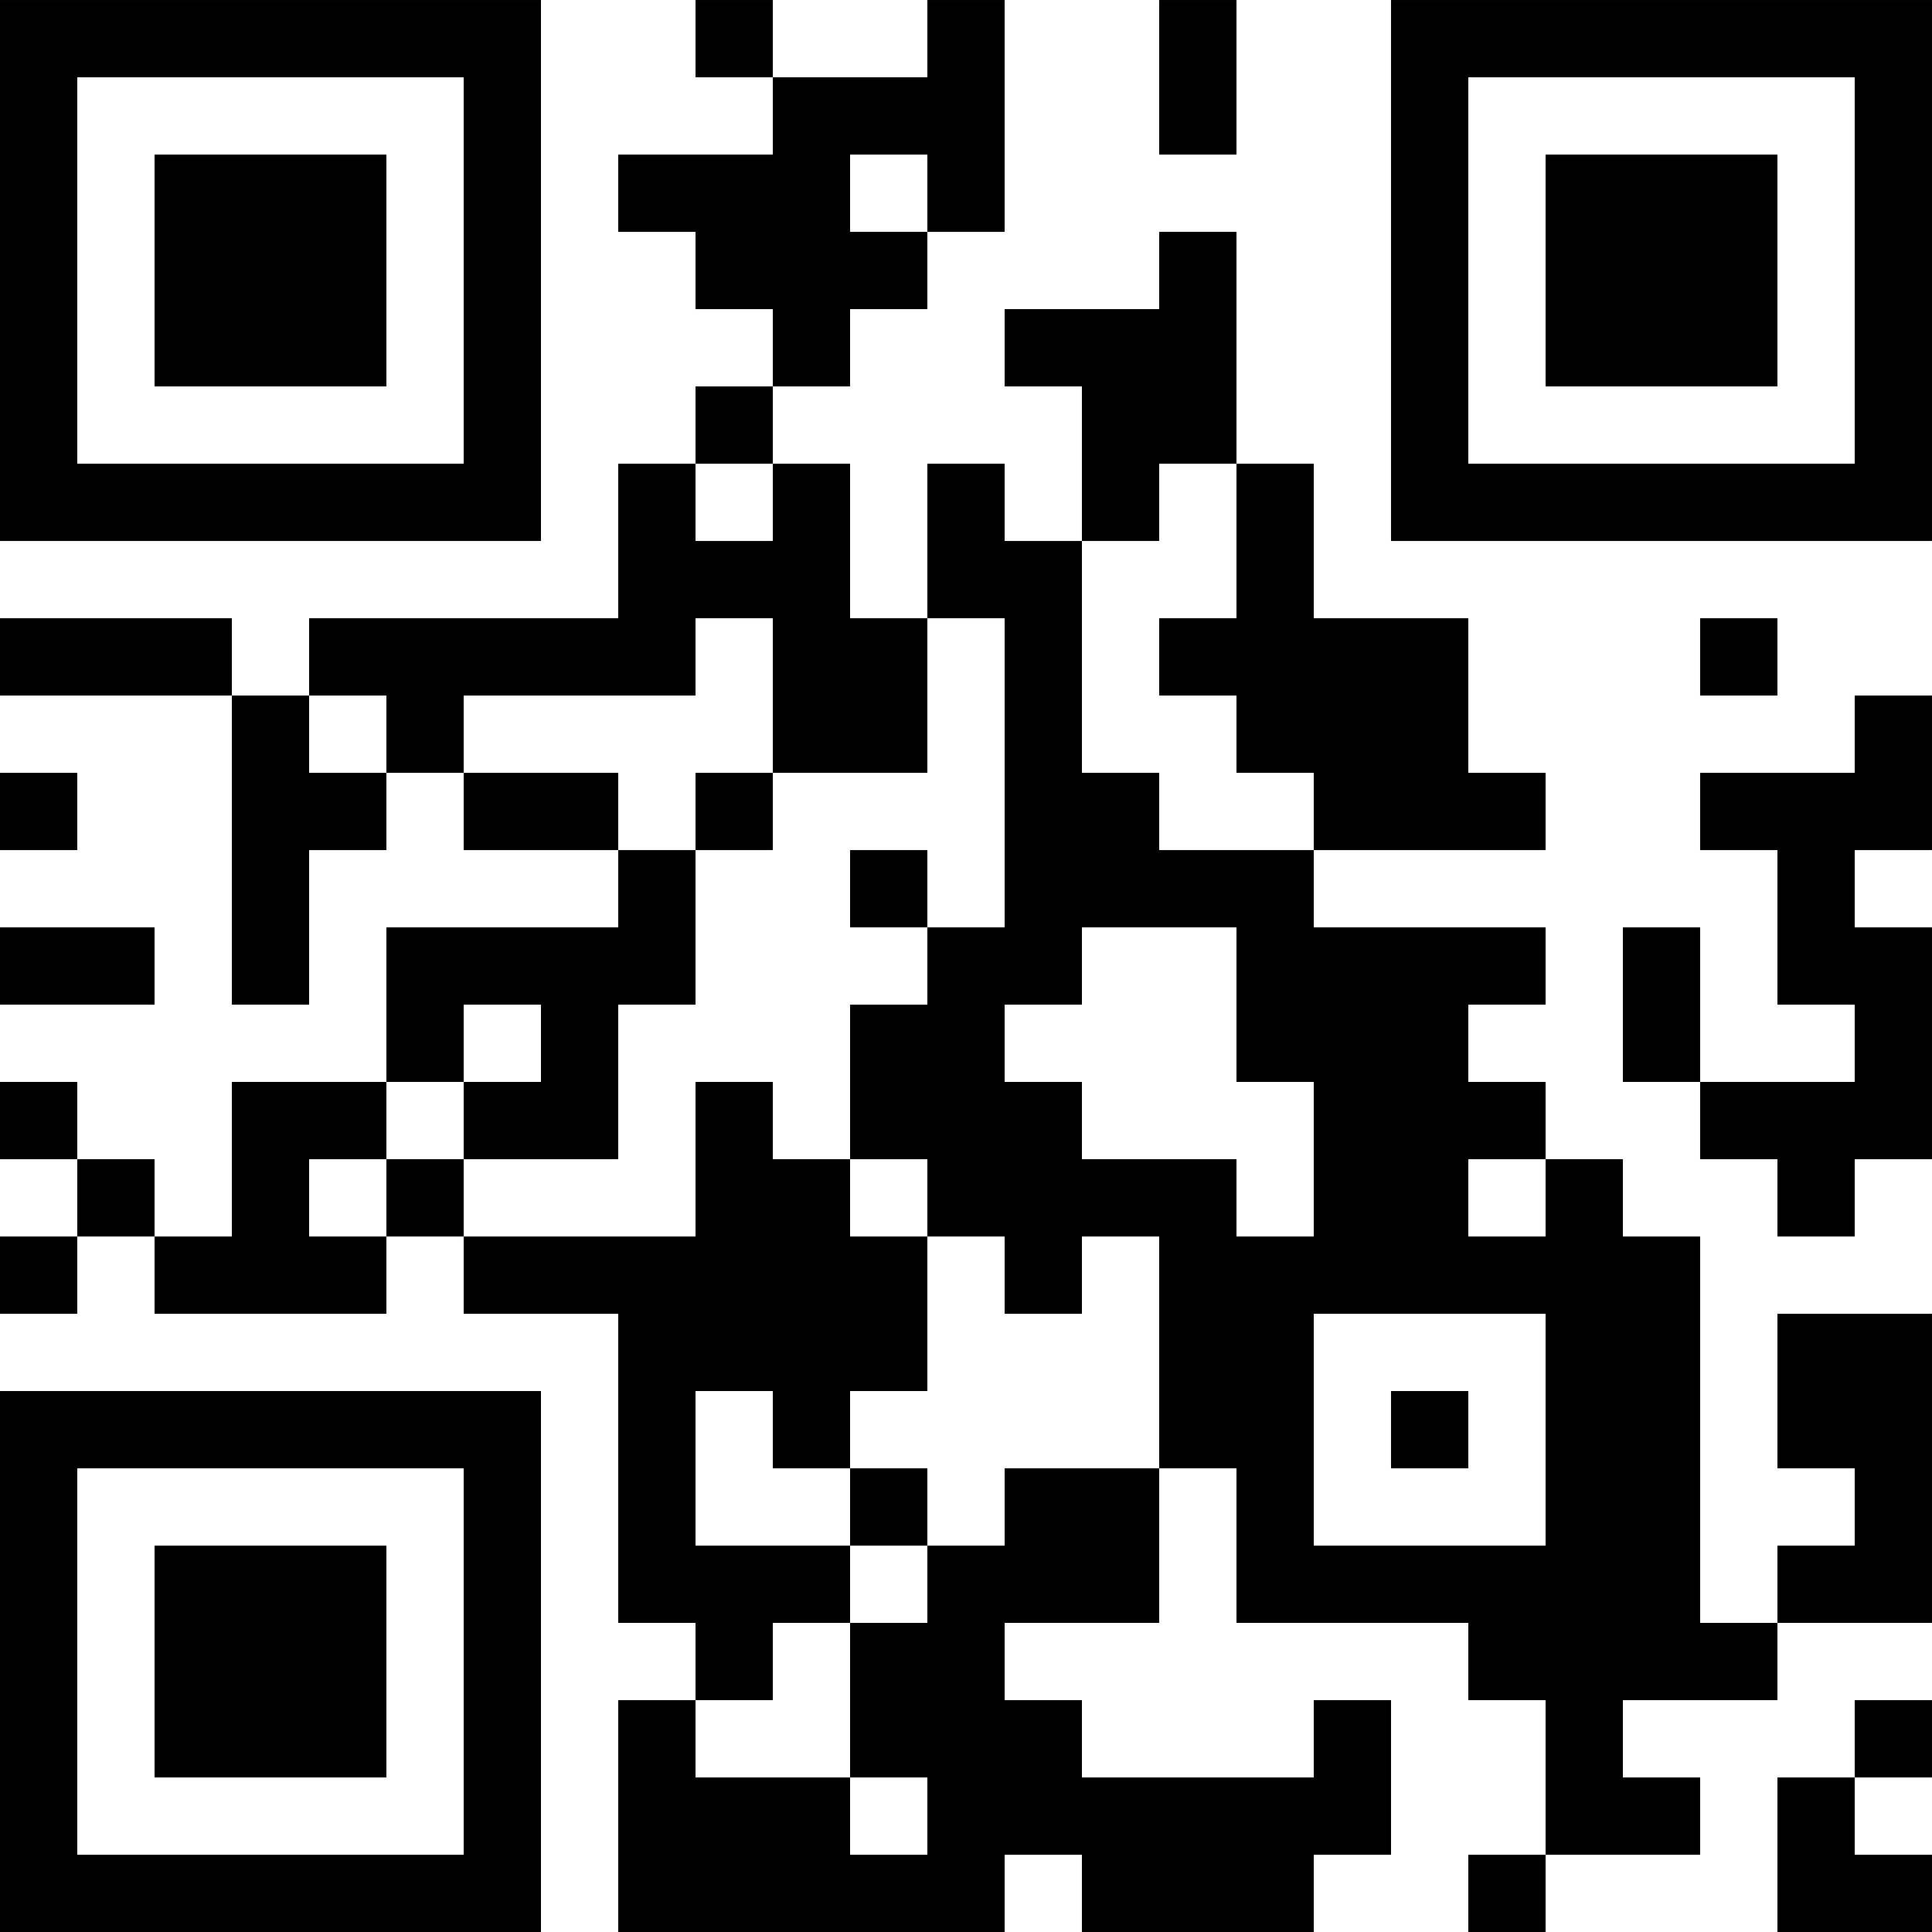
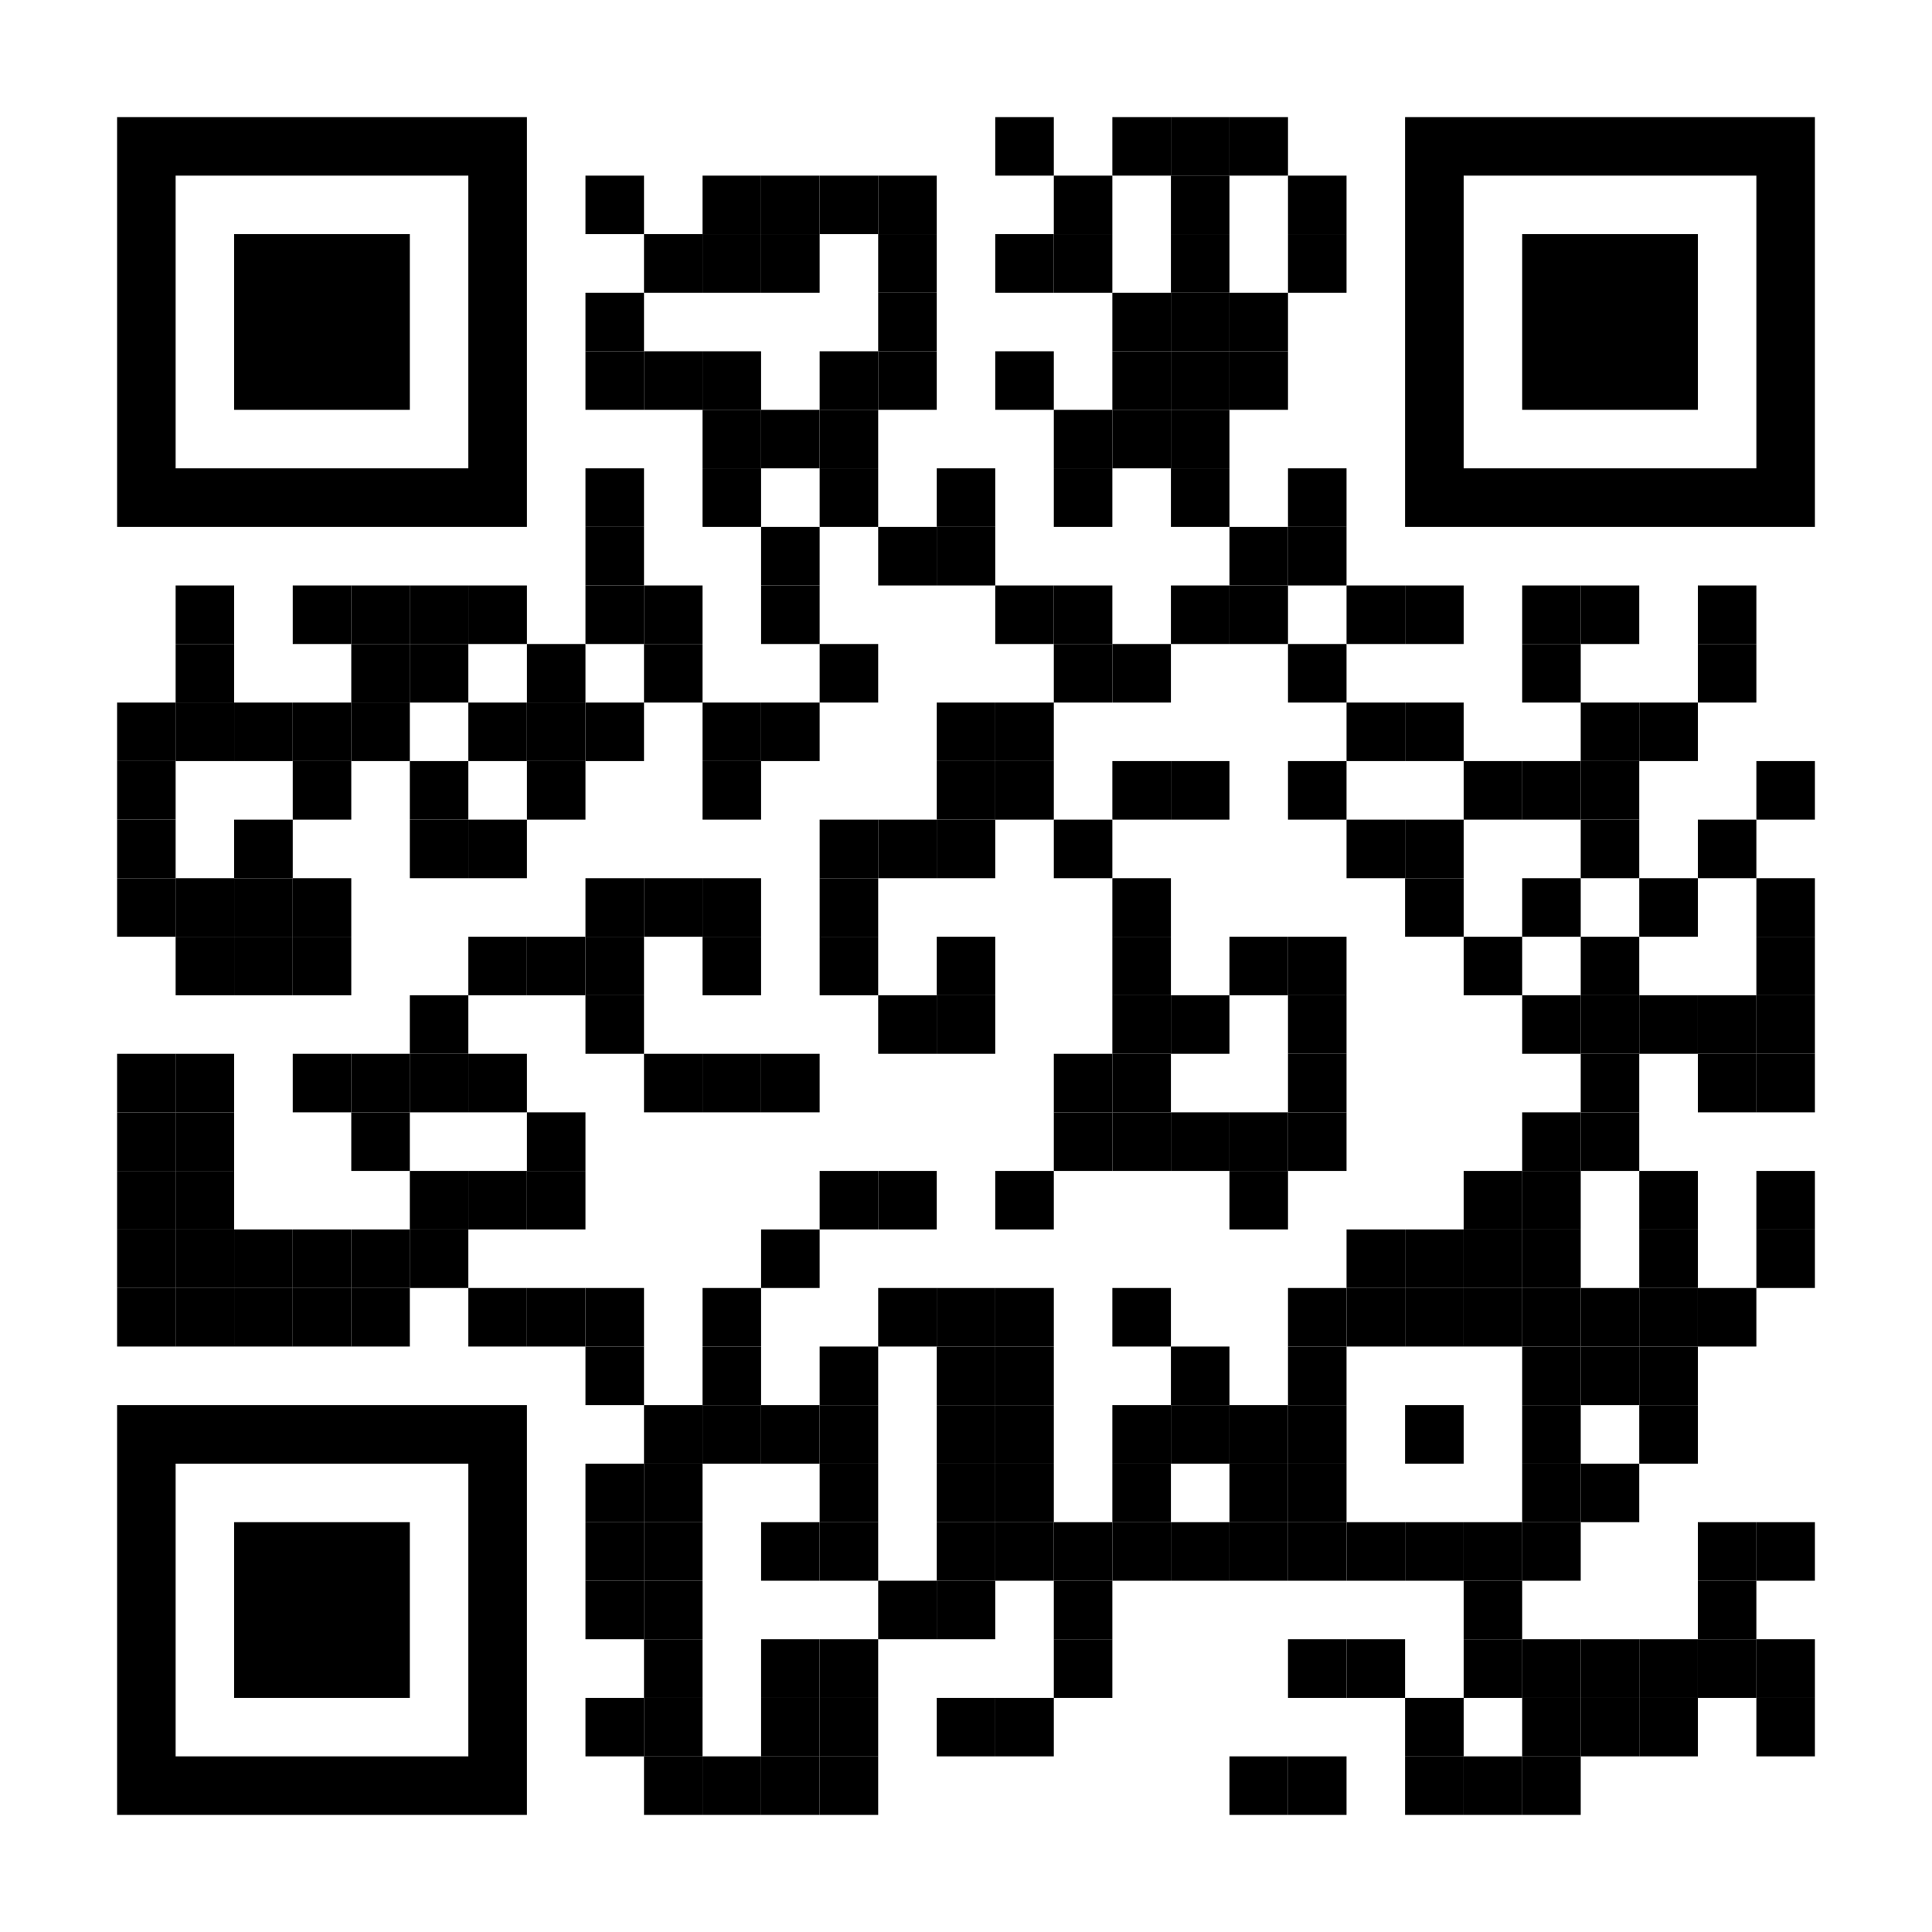
- <svg xmlns="http://www.w3.org/2000/svg" version="1.0" viewBox="0 0 200 200" preserveAspectRatio="xMidYMid meet">
-   <g>
-     <rect x="0" y="0" width="200" height="200" fill="#ffffff" />
-     <g transform="translate(0,200) scale(0.033333,-0.033333)" fill="#000000" stroke="none">
-       <path d="M0 5160 l0 -840 840 0 840 0 0 840 0 840 -840 0 -840 0 0 -840z m1440 0 l0 -600 -600 0 -600 0 0 600 0 600 600 0 600 0 0 -600z" />
-       <path d="M480 5160 l0 -360 360 0 360 0 0 360 0 360 -360 0 -360 0 0 -360z" />
-       <path d="M2160 5880 l0 -120 120 0 120 0 0 -120 0 -120 -240 0 -240 0 0 -120 0 -120 120 0 120 0 0 -120 0 -120 120 0 120 0 0 -120 0 -120 -120 0 -120 0 0 -120 0 -120 -120 0 -120 0 0 -240 0 -240 -480 0 -480 0 0 -120 0 -120 -120 0 -120 0 0 120 0 120 -360 0 -360 0 0 -120 0 -120 360 0 360 0 0 -480 0 -480 120 0 120 0 0 240 0 240 120 0 120 0 0 120 0 120 120 0 120 0 0 -120 0 -120 240 0 240 0 0 -120 0 -120 -360 0 -360 0 0 -240 0 -240 -240 0 -240 0 0 -240 0 -240 -120 0 -120 0 0 120 0 120 -120 0 -120 0 0 120 0 120 -120 0 -120 0 0 -120 0 -120 120 0 120 0 0 -120 0 -120 -120 0 -120 0 0 -120 0 -120 120 0 120 0 0 120 0 120 120 0 120 0 0 -120 0 -120 360 0 360 0 0 120 0 120 120 0 120 0 0 -120 0 -120 240 0 240 0 0 -480 0 -480 120 0 120 0 0 -120 0 -120 -120 0 -120 0 0 -360 0 -360 600 0 600 0 0 120 0 120 120 0 120 0 0 -120 0 -120 360 0 360 0 0 120 0 120 120 0 120 0 0 240 0 240 -120 0 -120 0 0 -120 0 -120 -360 0 -360 0 0 120 0 120 -120 0 -120 0 0 120 0 120 240 0 240 0 0 240 0 240 120 0 120 0 0 -240 0 -240 360 0 360 0 0 -120 0 -120 120 0 120 0 0 -240 0 -240 -120 0 -120 0 0 -120 0 -120 120 0 120 0 0 120 0 120 240 0 240 0 0 120 0 120 -120 0 -120 0 0 120 0 120 240 0 240 0 0 120 0 120 240 0 240 0 0 480 0 480 -240 0 -240 0 0 -240 0 -240 120 0 120 0 0 -120 0 -120 -120 0 -120 0 0 -120 0 -120 -120 0 -120 0 0 600 0 600 -120 0 -120 0 0 120 0 120 -120 0 -120 0 0 120 0 120 -120 0 -120 0 0 120 0 120 120 0 120 0 0 120 0 120 -360 0 -360 0 0 120 0 120 360 0 360 0 0 120 0 120 -120 0 -120 0 0 240 0 240 -240 0 -240 0 0 240 0 240 -120 0 -120 0 0 360 0 360 -120 0 -120 0 0 -120 0 -120 -240 0 -240 0 0 -120 0 -120 120 0 120 0 0 -240 0 -240 -120 0 -120 0 0 120 0 120 -120 0 -120 0 0 -240 0 -240 -120 0 -120 0 0 240 0 240 -120 0 -120 0 0 120 0 120 120 0 120 0 0 120 0 120 120 0 120 0 0 120 0 120 120 0 120 0 0 360 0 360 -120 0 -120 0 0 -120 0 -120 -240 0 -240 0 0 120 0 120 -120 0 -120 0 0 -120z m720 -480 l0 -120 -120 0 -120 0 0 120 0 120 120 0 120 0 0 -120z m-480 -960 l0 -120 -120 0 -120 0 0 120 0 120 120 0 120 0 0 -120z m1440 -120 l0 -240 -120 0 -120 0 0 -120 0 -120 120 0 120 0 0 -120 0 -120 120 0 120 0 0 -120 0 -120 -240 0 -240 0 0 120 0 120 -120 0 -120 0 0 360 0 360 120 0 120 0 0 120 0 120 120 0 120 0 0 -240z m-1440 -480 l0 -240 240 0 240 0 0 240 0 240 120 0 120 0 0 -480 0 -480 -120 0 -120 0 0 -120 0 -120 -120 0 -120 0 0 -240 0 -240 120 0 120 0 0 -120 0 -120 120 0 120 0 0 -120 0 -120 120 0 120 0 0 120 0 120 120 0 120 0 0 -360 0 -360 -240 0 -240 0 0 -120 0 -120 -120 0 -120 0 0 -120 0 -120 -120 0 -120 0 0 -240 0 -240 120 0 120 0 0 -120 0 -120 -120 0 -120 0 0 120 0 120 -240 0 -240 0 0 120 0 120 120 0 120 0 0 120 0 120 120 0 120 0 0 120 0 120 -240 0 -240 0 0 240 0 240 120 0 120 0 0 -120 0 -120 120 0 120 0 0 120 0 120 120 0 120 0 0 240 0 240 -120 0 -120 0 0 120 0 120 -120 0 -120 0 0 120 0 120 -120 0 -120 0 0 -240 0 -240 -360 0 -360 0 0 120 0 120 -120 0 -120 0 0 -120 0 -120 -120 0 -120 0 0 120 0 120 120 0 120 0 0 120 0 120 120 0 120 0 0 120 0 120 120 0 120 0 0 -120 0 -120 -120 0 -120 0 0 -120 0 -120 240 0 240 0 0 240 0 240 120 0 120 0 0 240 0 240 -120 0 -120 0 0 120 0 120 -240 0 -240 0 0 120 0 120 360 0 360 0 0 120 0 120 120 0 120 0 0 -240z m-1200 -120 l0 -120 -120 0 -120 0 0 120 0 120 120 0 120 0 0 -120z m2640 -840 l0 -240 120 0 120 0 0 -240 0 -240 -120 0 -120 0 0 120 0 120 -240 0 -240 0 0 120 0 120 -120 0 -120 0 0 120 0 120 120 0 120 0 0 120 0 120 240 0 240 0 0 -240z m960 -600 l0 -120 -120 0 -120 0 0 120 0 120 120 0 120 0 0 -120z m0 -720 l0 -360 -360 0 -360 0 0 360 0 360 360 0 360 0 0 -360z" />
-       <path d="M2160 3480 l0 -120 120 0 120 0 0 120 0 120 -120 0 -120 0 0 -120z" />
-       <path d="M2640 3240 l0 -120 120 0 120 0 0 120 0 120 -120 0 -120 0 0 -120z" />
-       <path d="M2640 1320 l0 -120 120 0 120 0 0 120 0 120 -120 0 -120 0 0 -120z" />
-       <path d="M4320 1560 l0 -120 120 0 120 0 0 120 0 120 -120 0 -120 0 0 -120z" />
-       <path d="M3600 5760 l0 -240 120 0 120 0 0 240 0 240 -120 0 -120 0 0 -240z" />
-       <path d="M4320 5160 l0 -840 840 0 840 0 0 840 0 840 -840 0 -840 0 0 -840z m1440 0 l0 -600 -600 0 -600 0 0 600 0 600 600 0 600 0 0 -600z" />
-       <path d="M4800 5160 l0 -360 360 0 360 0 0 360 0 360 -360 0 -360 0 0 -360z" />
-       <path d="M5280 3960 l0 -120 120 0 120 0 0 120 0 120 -120 0 -120 0 0 -120z" />
-       <path d="M5760 3720 l0 -120 -240 0 -240 0 0 -120 0 -120 120 0 120 0 0 -240 0 -240 120 0 120 0 0 -120 0 -120 -240 0 -240 0 0 240 0 240 -120 0 -120 0 0 -240 0 -240 120 0 120 0 0 -120 0 -120 120 0 120 0 0 -120 0 -120 120 0 120 0 0 120 0 120 120 0 120 0 0 360 0 360 -120 0 -120 0 0 120 0 120 120 0 120 0 0 240 0 240 -120 0 -120 0 0 -120z" />
-       <path d="M0 3480 l0 -120 120 0 120 0 0 120 0 120 -120 0 -120 0 0 -120z" />
-       <path d="M0 3000 l0 -120 240 0 240 0 0 120 0 120 -240 0 -240 0 0 -120z" />
-       <path d="M0 840 l0 -840 840 0 840 0 0 840 0 840 -840 0 -840 0 0 -840z m1440 0 l0 -600 -600 0 -600 0 0 600 0 600 600 0 600 0 0 -600z" />
-       <path d="M480 840 l0 -360 360 0 360 0 0 360 0 360 -360 0 -360 0 0 -360z" />
-       <path d="M5760 600 l0 -120 -120 0 -120 0 0 -240 0 -240 240 0 240 0 0 120 0 120 -120 0 -120 0 0 120 0 120 120 0 120 0 0 120 0 120 -120 0 -120 0 0 -120z" />
-     </g>
+ <svg xmlns="http://www.w3.org/2000/svg" id="map" viewBox="0 0 231 231" width="3000" height="3000" data-dot="7">
+   <rect x="0" y="0" height="231" width="231" fill="#ffffff" />
+   <defs />
+   <g fill="#000000">
+     <rect x="28" y="182" width="21" height="21" transform="rotate(-90,38.5,192.5)" />
+     <path clip-rule="evenodd" class="svgeye" d="M 14 168v 49h 49v -49zM 21 175h 35v 35h -35z" transform="rotate(-90,38.5,192.5)" />
+     <rect x="182" y="28" width="21" height="21" transform="rotate(90,192.5,38.5)" />
+     <path clip-rule="evenodd" class="svgeye" d="M 168 14v 49h 49v -49zM 175 21h 35v 35h -35z" transform="rotate(90,192.5,38.5)" />
+     <rect x="28" y="28" width="21" height="21" transform="rotate(0,38.5,38.5)" />
+     <path clip-rule="evenodd" class="svgeye" d="M 14 14v 49h 49v -49zM 21 21h 35v 35h -35z" transform="rotate(0,38.5,38.5)" />
+     <rect x="119" y="14" width="7" height="7" transform="rotate(0,122.5,17.5)" />
+     <rect x="133" y="14" width="7" height="7" transform="rotate(0,136.5,17.5)" />
+     <rect x="140" y="14" width="7" height="7" transform="rotate(0,143.5,17.5)" />
+     <rect x="147" y="14" width="7" height="7" transform="rotate(0,150.5,17.5)" />
+     <rect x="70" y="21" width="7" height="7" transform="rotate(0,73.5,24.5)" />
+     <rect x="84" y="21" width="7" height="7" transform="rotate(0,87.5,24.5)" />
+     <rect x="91" y="21" width="7" height="7" transform="rotate(0,94.5,24.5)" />
+     <rect x="98" y="21" width="7" height="7" transform="rotate(0,101.5,24.5)" />
+     <rect x="105" y="21" width="7" height="7" transform="rotate(0,108.5,24.5)" />
+     <rect x="126" y="21" width="7" height="7" transform="rotate(0,129.5,24.5)" />
+     <rect x="140" y="21" width="7" height="7" transform="rotate(0,143.5,24.5)" />
+     <rect x="154" y="21" width="7" height="7" transform="rotate(0,157.5,24.5)" />
+     <rect x="77" y="28" width="7" height="7" transform="rotate(0,80.5,31.5)" />
+     <rect x="84" y="28" width="7" height="7" transform="rotate(0,87.5,31.5)" />
+     <rect x="91" y="28" width="7" height="7" transform="rotate(0,94.5,31.5)" />
+     <rect x="105" y="28" width="7" height="7" transform="rotate(0,108.5,31.5)" />
+     <rect x="119" y="28" width="7" height="7" transform="rotate(0,122.5,31.5)" />
+     <rect x="126" y="28" width="7" height="7" transform="rotate(0,129.5,31.5)" />
+     <rect x="140" y="28" width="7" height="7" transform="rotate(0,143.5,31.5)" />
+     <rect x="154" y="28" width="7" height="7" transform="rotate(0,157.5,31.5)" />
+     <rect x="70" y="35" width="7" height="7" transform="rotate(0,73.5,38.5)" />
+     <rect x="105" y="35" width="7" height="7" transform="rotate(0,108.5,38.5)" />
+     <rect x="133" y="35" width="7" height="7" transform="rotate(0,136.5,38.5)" />
+     <rect x="140" y="35" width="7" height="7" transform="rotate(0,143.5,38.5)" />
+     <rect x="147" y="35" width="7" height="7" transform="rotate(0,150.5,38.5)" />
+     <rect x="70" y="42" width="7" height="7" transform="rotate(0,73.5,45.5)" />
+     <rect x="77" y="42" width="7" height="7" transform="rotate(0,80.5,45.5)" />
+     <rect x="84" y="42" width="7" height="7" transform="rotate(0,87.5,45.5)" />
+     <rect x="98" y="42" width="7" height="7" transform="rotate(0,101.5,45.5)" />
+     <rect x="105" y="42" width="7" height="7" transform="rotate(0,108.5,45.5)" />
+     <rect x="119" y="42" width="7" height="7" transform="rotate(0,122.5,45.5)" />
+     <rect x="133" y="42" width="7" height="7" transform="rotate(0,136.5,45.5)" />
+     <rect x="140" y="42" width="7" height="7" transform="rotate(0,143.5,45.5)" />
+     <rect x="147" y="42" width="7" height="7" transform="rotate(0,150.5,45.5)" />
+     <rect x="84" y="49" width="7" height="7" transform="rotate(0,87.5,52.5)" />
+     <rect x="91" y="49" width="7" height="7" transform="rotate(0,94.5,52.5)" />
+     <rect x="98" y="49" width="7" height="7" transform="rotate(0,101.5,52.5)" />
+     <rect x="126" y="49" width="7" height="7" transform="rotate(0,129.5,52.5)" />
+     <rect x="133" y="49" width="7" height="7" transform="rotate(0,136.5,52.5)" />
+     <rect x="140" y="49" width="7" height="7" transform="rotate(0,143.5,52.5)" />
+     <rect x="70" y="56" width="7" height="7" transform="rotate(0,73.5,59.5)" />
+     <rect x="84" y="56" width="7" height="7" transform="rotate(0,87.5,59.5)" />
+     <rect x="98" y="56" width="7" height="7" transform="rotate(0,101.5,59.5)" />
+     <rect x="112" y="56" width="7" height="7" transform="rotate(0,115.5,59.5)" />
+     <rect x="126" y="56" width="7" height="7" transform="rotate(0,129.5,59.5)" />
+     <rect x="140" y="56" width="7" height="7" transform="rotate(0,143.5,59.5)" />
+     <rect x="154" y="56" width="7" height="7" transform="rotate(0,157.5,59.5)" />
+     <rect x="70" y="63" width="7" height="7" transform="rotate(0,73.5,66.5)" />
+     <rect x="91" y="63" width="7" height="7" transform="rotate(0,94.5,66.5)" />
+     <rect x="105" y="63" width="7" height="7" transform="rotate(0,108.5,66.5)" />
+     <rect x="112" y="63" width="7" height="7" transform="rotate(0,115.5,66.5)" />
+     <rect x="147" y="63" width="7" height="7" transform="rotate(0,150.5,66.5)" />
+     <rect x="154" y="63" width="7" height="7" transform="rotate(0,157.5,66.5)" />
+     <rect x="21" y="70" width="7" height="7" transform="rotate(0,24.5,73.5)" />
+     <rect x="35" y="70" width="7" height="7" transform="rotate(0,38.5,73.5)" />
+     <rect x="42" y="70" width="7" height="7" transform="rotate(0,45.5,73.5)" />
+     <rect x="49" y="70" width="7" height="7" transform="rotate(0,52.5,73.5)" />
+     <rect x="56" y="70" width="7" height="7" transform="rotate(0,59.5,73.5)" />
+     <rect x="70" y="70" width="7" height="7" transform="rotate(0,73.5,73.5)" />
+     <rect x="77" y="70" width="7" height="7" transform="rotate(0,80.5,73.5)" />
+     <rect x="91" y="70" width="7" height="7" transform="rotate(0,94.5,73.5)" />
+     <rect x="119" y="70" width="7" height="7" transform="rotate(0,122.5,73.5)" />
+     <rect x="126" y="70" width="7" height="7" transform="rotate(0,129.5,73.5)" />
+     <rect x="140" y="70" width="7" height="7" transform="rotate(0,143.5,73.5)" />
+     <rect x="147" y="70" width="7" height="7" transform="rotate(0,150.5,73.5)" />
+     <rect x="161" y="70" width="7" height="7" transform="rotate(0,164.5,73.5)" />
+     <rect x="168" y="70" width="7" height="7" transform="rotate(0,171.5,73.5)" />
+     <rect x="182" y="70" width="7" height="7" transform="rotate(0,185.5,73.5)" />
+     <rect x="189" y="70" width="7" height="7" transform="rotate(0,192.5,73.5)" />
+     <rect x="203" y="70" width="7" height="7" transform="rotate(0,206.5,73.5)" />
+     <rect x="21" y="77" width="7" height="7" transform="rotate(0,24.5,80.5)" />
+     <rect x="42" y="77" width="7" height="7" transform="rotate(0,45.5,80.5)" />
+     <rect x="49" y="77" width="7" height="7" transform="rotate(0,52.5,80.5)" />
+     <rect x="63" y="77" width="7" height="7" transform="rotate(0,66.5,80.5)" />
+     <rect x="77" y="77" width="7" height="7" transform="rotate(0,80.5,80.5)" />
+     <rect x="98" y="77" width="7" height="7" transform="rotate(0,101.5,80.5)" />
+     <rect x="126" y="77" width="7" height="7" transform="rotate(0,129.5,80.5)" />
+     <rect x="133" y="77" width="7" height="7" transform="rotate(0,136.5,80.5)" />
+     <rect x="154" y="77" width="7" height="7" transform="rotate(0,157.5,80.5)" />
+     <rect x="182" y="77" width="7" height="7" transform="rotate(0,185.5,80.5)" />
+     <rect x="203" y="77" width="7" height="7" transform="rotate(0,206.5,80.5)" />
+     <rect x="14" y="84" width="7" height="7" transform="rotate(0,17.5,87.5)" />
+     <rect x="21" y="84" width="7" height="7" transform="rotate(0,24.5,87.5)" />
+     <rect x="28" y="84" width="7" height="7" transform="rotate(0,31.5,87.5)" />
+     <rect x="35" y="84" width="7" height="7" transform="rotate(0,38.5,87.5)" />
+     <rect x="42" y="84" width="7" height="7" transform="rotate(0,45.5,87.5)" />
+     <rect x="56" y="84" width="7" height="7" transform="rotate(0,59.5,87.5)" />
+     <rect x="63" y="84" width="7" height="7" transform="rotate(0,66.5,87.5)" />
+     <rect x="70" y="84" width="7" height="7" transform="rotate(0,73.5,87.5)" />
+     <rect x="84" y="84" width="7" height="7" transform="rotate(0,87.5,87.5)" />
+     <rect x="91" y="84" width="7" height="7" transform="rotate(0,94.5,87.5)" />
+     <rect x="112" y="84" width="7" height="7" transform="rotate(0,115.5,87.5)" />
+     <rect x="119" y="84" width="7" height="7" transform="rotate(0,122.5,87.5)" />
+     <rect x="161" y="84" width="7" height="7" transform="rotate(0,164.5,87.5)" />
+     <rect x="168" y="84" width="7" height="7" transform="rotate(0,171.5,87.5)" />
+     <rect x="189" y="84" width="7" height="7" transform="rotate(0,192.5,87.5)" />
+     <rect x="196" y="84" width="7" height="7" transform="rotate(0,199.5,87.5)" />
+     <rect x="14" y="91" width="7" height="7" transform="rotate(0,17.5,94.5)" />
+     <rect x="35" y="91" width="7" height="7" transform="rotate(0,38.5,94.5)" />
+     <rect x="49" y="91" width="7" height="7" transform="rotate(0,52.5,94.5)" />
+     <rect x="63" y="91" width="7" height="7" transform="rotate(0,66.5,94.5)" />
+     <rect x="84" y="91" width="7" height="7" transform="rotate(0,87.5,94.5)" />
+     <rect x="112" y="91" width="7" height="7" transform="rotate(0,115.5,94.5)" />
+     <rect x="119" y="91" width="7" height="7" transform="rotate(0,122.5,94.5)" />
+     <rect x="133" y="91" width="7" height="7" transform="rotate(0,136.5,94.5)" />
+     <rect x="140" y="91" width="7" height="7" transform="rotate(0,143.5,94.5)" />
+     <rect x="154" y="91" width="7" height="7" transform="rotate(0,157.5,94.5)" />
+     <rect x="175" y="91" width="7" height="7" transform="rotate(0,178.5,94.5)" />
+     <rect x="182" y="91" width="7" height="7" transform="rotate(0,185.5,94.5)" />
+     <rect x="189" y="91" width="7" height="7" transform="rotate(0,192.5,94.5)" />
+     <rect x="210" y="91" width="7" height="7" transform="rotate(0,213.5,94.5)" />
+     <rect x="14" y="98" width="7" height="7" transform="rotate(0,17.5,101.5)" />
+     <rect x="28" y="98" width="7" height="7" transform="rotate(0,31.5,101.5)" />
+     <rect x="49" y="98" width="7" height="7" transform="rotate(0,52.5,101.5)" />
+     <rect x="56" y="98" width="7" height="7" transform="rotate(0,59.5,101.5)" />
+     <rect x="98" y="98" width="7" height="7" transform="rotate(0,101.5,101.5)" />
+     <rect x="105" y="98" width="7" height="7" transform="rotate(0,108.5,101.5)" />
+     <rect x="112" y="98" width="7" height="7" transform="rotate(0,115.5,101.5)" />
+     <rect x="126" y="98" width="7" height="7" transform="rotate(0,129.5,101.5)" />
+     <rect x="161" y="98" width="7" height="7" transform="rotate(0,164.5,101.5)" />
+     <rect x="168" y="98" width="7" height="7" transform="rotate(0,171.5,101.5)" />
+     <rect x="189" y="98" width="7" height="7" transform="rotate(0,192.5,101.5)" />
+     <rect x="203" y="98" width="7" height="7" transform="rotate(0,206.5,101.5)" />
+     <rect x="14" y="105" width="7" height="7" transform="rotate(0,17.5,108.5)" />
+     <rect x="21" y="105" width="7" height="7" transform="rotate(0,24.5,108.5)" />
+     <rect x="28" y="105" width="7" height="7" transform="rotate(0,31.5,108.5)" />
+     <rect x="35" y="105" width="7" height="7" transform="rotate(0,38.5,108.5)" />
+     <rect x="70" y="105" width="7" height="7" transform="rotate(0,73.5,108.5)" />
+     <rect x="77" y="105" width="7" height="7" transform="rotate(0,80.5,108.5)" />
+     <rect x="84" y="105" width="7" height="7" transform="rotate(0,87.5,108.5)" />
+     <rect x="98" y="105" width="7" height="7" transform="rotate(0,101.5,108.5)" />
+     <rect x="133" y="105" width="7" height="7" transform="rotate(0,136.5,108.5)" />
+     <rect x="168" y="105" width="7" height="7" transform="rotate(0,171.5,108.5)" />
+     <rect x="182" y="105" width="7" height="7" transform="rotate(0,185.5,108.5)" />
+     <rect x="196" y="105" width="7" height="7" transform="rotate(0,199.5,108.5)" />
+     <rect x="210" y="105" width="7" height="7" transform="rotate(0,213.5,108.5)" />
+     <rect x="21" y="112" width="7" height="7" transform="rotate(0,24.5,115.5)" />
+     <rect x="28" y="112" width="7" height="7" transform="rotate(0,31.5,115.5)" />
+     <rect x="35" y="112" width="7" height="7" transform="rotate(0,38.5,115.5)" />
+     <rect x="56" y="112" width="7" height="7" transform="rotate(0,59.5,115.5)" />
+     <rect x="63" y="112" width="7" height="7" transform="rotate(0,66.5,115.5)" />
+     <rect x="70" y="112" width="7" height="7" transform="rotate(0,73.5,115.5)" />
+     <rect x="84" y="112" width="7" height="7" transform="rotate(0,87.5,115.5)" />
+     <rect x="98" y="112" width="7" height="7" transform="rotate(0,101.5,115.5)" />
+     <rect x="112" y="112" width="7" height="7" transform="rotate(0,115.5,115.5)" />
+     <rect x="133" y="112" width="7" height="7" transform="rotate(0,136.5,115.5)" />
+     <rect x="147" y="112" width="7" height="7" transform="rotate(0,150.5,115.5)" />
+     <rect x="154" y="112" width="7" height="7" transform="rotate(0,157.5,115.5)" />
+     <rect x="175" y="112" width="7" height="7" transform="rotate(0,178.5,115.5)" />
+     <rect x="189" y="112" width="7" height="7" transform="rotate(0,192.5,115.5)" />
+     <rect x="210" y="112" width="7" height="7" transform="rotate(0,213.5,115.5)" />
+     <rect x="49" y="119" width="7" height="7" transform="rotate(0,52.5,122.5)" />
+     <rect x="70" y="119" width="7" height="7" transform="rotate(0,73.5,122.5)" />
+     <rect x="105" y="119" width="7" height="7" transform="rotate(0,108.5,122.5)" />
+     <rect x="112" y="119" width="7" height="7" transform="rotate(0,115.5,122.5)" />
+     <rect x="133" y="119" width="7" height="7" transform="rotate(0,136.5,122.5)" />
+     <rect x="140" y="119" width="7" height="7" transform="rotate(0,143.5,122.5)" />
+     <rect x="154" y="119" width="7" height="7" transform="rotate(0,157.5,122.5)" />
+     <rect x="182" y="119" width="7" height="7" transform="rotate(0,185.5,122.5)" />
+     <rect x="189" y="119" width="7" height="7" transform="rotate(0,192.5,122.5)" />
+     <rect x="196" y="119" width="7" height="7" transform="rotate(0,199.5,122.5)" />
+     <rect x="203" y="119" width="7" height="7" transform="rotate(0,206.5,122.5)" />
+     <rect x="210" y="119" width="7" height="7" transform="rotate(0,213.5,122.5)" />
+     <rect x="14" y="126" width="7" height="7" transform="rotate(0,17.5,129.5)" />
+     <rect x="21" y="126" width="7" height="7" transform="rotate(0,24.5,129.5)" />
+     <rect x="35" y="126" width="7" height="7" transform="rotate(0,38.5,129.5)" />
+     <rect x="42" y="126" width="7" height="7" transform="rotate(0,45.5,129.5)" />
+     <rect x="49" y="126" width="7" height="7" transform="rotate(0,52.5,129.5)" />
+     <rect x="56" y="126" width="7" height="7" transform="rotate(0,59.5,129.5)" />
+     <rect x="77" y="126" width="7" height="7" transform="rotate(0,80.5,129.5)" />
+     <rect x="84" y="126" width="7" height="7" transform="rotate(0,87.5,129.5)" />
+     <rect x="91" y="126" width="7" height="7" transform="rotate(0,94.5,129.5)" />
+     <rect x="126" y="126" width="7" height="7" transform="rotate(0,129.5,129.5)" />
+     <rect x="133" y="126" width="7" height="7" transform="rotate(0,136.5,129.5)" />
+     <rect x="154" y="126" width="7" height="7" transform="rotate(0,157.5,129.5)" />
+     <rect x="189" y="126" width="7" height="7" transform="rotate(0,192.5,129.5)" />
+     <rect x="203" y="126" width="7" height="7" transform="rotate(0,206.5,129.5)" />
+     <rect x="210" y="126" width="7" height="7" transform="rotate(0,213.5,129.5)" />
+     <rect x="14" y="133" width="7" height="7" transform="rotate(0,17.5,136.5)" />
+     <rect x="21" y="133" width="7" height="7" transform="rotate(0,24.5,136.5)" />
+     <rect x="42" y="133" width="7" height="7" transform="rotate(0,45.5,136.5)" />
+     <rect x="63" y="133" width="7" height="7" transform="rotate(0,66.5,136.5)" />
+     <rect x="126" y="133" width="7" height="7" transform="rotate(0,129.5,136.5)" />
+     <rect x="133" y="133" width="7" height="7" transform="rotate(0,136.5,136.5)" />
+     <rect x="140" y="133" width="7" height="7" transform="rotate(0,143.5,136.5)" />
+     <rect x="147" y="133" width="7" height="7" transform="rotate(0,150.5,136.5)" />
+     <rect x="154" y="133" width="7" height="7" transform="rotate(0,157.5,136.5)" />
+     <rect x="182" y="133" width="7" height="7" transform="rotate(0,185.5,136.5)" />
+     <rect x="189" y="133" width="7" height="7" transform="rotate(0,192.5,136.5)" />
+     <rect x="14" y="140" width="7" height="7" transform="rotate(0,17.5,143.5)" />
+     <rect x="21" y="140" width="7" height="7" transform="rotate(0,24.5,143.5)" />
+     <rect x="49" y="140" width="7" height="7" transform="rotate(0,52.5,143.5)" />
+     <rect x="56" y="140" width="7" height="7" transform="rotate(0,59.5,143.5)" />
+     <rect x="63" y="140" width="7" height="7" transform="rotate(0,66.5,143.5)" />
+     <rect x="98" y="140" width="7" height="7" transform="rotate(0,101.5,143.5)" />
+     <rect x="105" y="140" width="7" height="7" transform="rotate(0,108.5,143.5)" />
+     <rect x="119" y="140" width="7" height="7" transform="rotate(0,122.5,143.5)" />
+     <rect x="147" y="140" width="7" height="7" transform="rotate(0,150.5,143.5)" />
+     <rect x="175" y="140" width="7" height="7" transform="rotate(0,178.5,143.5)" />
+     <rect x="182" y="140" width="7" height="7" transform="rotate(0,185.5,143.5)" />
+     <rect x="196" y="140" width="7" height="7" transform="rotate(0,199.5,143.5)" />
+     <rect x="210" y="140" width="7" height="7" transform="rotate(0,213.5,143.5)" />
+     <rect x="14" y="147" width="7" height="7" transform="rotate(0,17.5,150.5)" />
+     <rect x="21" y="147" width="7" height="7" transform="rotate(0,24.5,150.5)" />
+     <rect x="28" y="147" width="7" height="7" transform="rotate(0,31.5,150.5)" />
+     <rect x="35" y="147" width="7" height="7" transform="rotate(0,38.5,150.5)" />
+     <rect x="42" y="147" width="7" height="7" transform="rotate(0,45.5,150.5)" />
+     <rect x="49" y="147" width="7" height="7" transform="rotate(0,52.5,150.5)" />
+     <rect x="91" y="147" width="7" height="7" transform="rotate(0,94.5,150.5)" />
+     <rect x="161" y="147" width="7" height="7" transform="rotate(0,164.5,150.5)" />
+     <rect x="168" y="147" width="7" height="7" transform="rotate(0,171.5,150.5)" />
+     <rect x="175" y="147" width="7" height="7" transform="rotate(0,178.5,150.5)" />
+     <rect x="182" y="147" width="7" height="7" transform="rotate(0,185.5,150.5)" />
+     <rect x="196" y="147" width="7" height="7" transform="rotate(0,199.5,150.5)" />
+     <rect x="210" y="147" width="7" height="7" transform="rotate(0,213.5,150.5)" />
+     <rect x="14" y="154" width="7" height="7" transform="rotate(0,17.5,157.5)" />
+     <rect x="21" y="154" width="7" height="7" transform="rotate(0,24.5,157.5)" />
+     <rect x="28" y="154" width="7" height="7" transform="rotate(0,31.5,157.5)" />
+     <rect x="35" y="154" width="7" height="7" transform="rotate(0,38.5,157.5)" />
+     <rect x="42" y="154" width="7" height="7" transform="rotate(0,45.5,157.5)" />
+     <rect x="56" y="154" width="7" height="7" transform="rotate(0,59.5,157.5)" />
+     <rect x="63" y="154" width="7" height="7" transform="rotate(0,66.5,157.5)" />
+     <rect x="70" y="154" width="7" height="7" transform="rotate(0,73.5,157.5)" />
+     <rect x="84" y="154" width="7" height="7" transform="rotate(0,87.5,157.5)" />
+     <rect x="105" y="154" width="7" height="7" transform="rotate(0,108.5,157.5)" />
+     <rect x="112" y="154" width="7" height="7" transform="rotate(0,115.5,157.5)" />
+     <rect x="119" y="154" width="7" height="7" transform="rotate(0,122.5,157.5)" />
+     <rect x="133" y="154" width="7" height="7" transform="rotate(0,136.5,157.5)" />
+     <rect x="154" y="154" width="7" height="7" transform="rotate(0,157.5,157.5)" />
+     <rect x="161" y="154" width="7" height="7" transform="rotate(0,164.5,157.5)" />
+     <rect x="168" y="154" width="7" height="7" transform="rotate(0,171.5,157.5)" />
+     <rect x="175" y="154" width="7" height="7" transform="rotate(0,178.5,157.5)" />
+     <rect x="182" y="154" width="7" height="7" transform="rotate(0,185.5,157.5)" />
+     <rect x="189" y="154" width="7" height="7" transform="rotate(0,192.5,157.5)" />
+     <rect x="196" y="154" width="7" height="7" transform="rotate(0,199.5,157.5)" />
+     <rect x="203" y="154" width="7" height="7" transform="rotate(0,206.5,157.5)" />
+     <rect x="70" y="161" width="7" height="7" transform="rotate(0,73.5,164.5)" />
+     <rect x="84" y="161" width="7" height="7" transform="rotate(0,87.5,164.5)" />
+     <rect x="98" y="161" width="7" height="7" transform="rotate(0,101.5,164.5)" />
+     <rect x="112" y="161" width="7" height="7" transform="rotate(0,115.5,164.5)" />
+     <rect x="119" y="161" width="7" height="7" transform="rotate(0,122.5,164.5)" />
+     <rect x="140" y="161" width="7" height="7" transform="rotate(0,143.5,164.5)" />
+     <rect x="154" y="161" width="7" height="7" transform="rotate(0,157.5,164.5)" />
+     <rect x="182" y="161" width="7" height="7" transform="rotate(0,185.5,164.5)" />
+     <rect x="189" y="161" width="7" height="7" transform="rotate(0,192.5,164.5)" />
+     <rect x="196" y="161" width="7" height="7" transform="rotate(0,199.5,164.5)" />
+     <rect x="77" y="168" width="7" height="7" transform="rotate(0,80.5,171.5)" />
+     <rect x="84" y="168" width="7" height="7" transform="rotate(0,87.5,171.5)" />
+     <rect x="91" y="168" width="7" height="7" transform="rotate(0,94.5,171.5)" />
+     <rect x="98" y="168" width="7" height="7" transform="rotate(0,101.5,171.5)" />
+     <rect x="112" y="168" width="7" height="7" transform="rotate(0,115.5,171.5)" />
+     <rect x="119" y="168" width="7" height="7" transform="rotate(0,122.5,171.5)" />
+     <rect x="133" y="168" width="7" height="7" transform="rotate(0,136.5,171.5)" />
+     <rect x="140" y="168" width="7" height="7" transform="rotate(0,143.5,171.5)" />
+     <rect x="147" y="168" width="7" height="7" transform="rotate(0,150.5,171.5)" />
+     <rect x="154" y="168" width="7" height="7" transform="rotate(0,157.5,171.5)" />
+     <rect x="168" y="168" width="7" height="7" transform="rotate(0,171.5,171.5)" />
+     <rect x="182" y="168" width="7" height="7" transform="rotate(0,185.5,171.5)" />
+     <rect x="196" y="168" width="7" height="7" transform="rotate(0,199.5,171.5)" />
+     <rect x="70" y="175" width="7" height="7" transform="rotate(0,73.5,178.5)" />
+     <rect x="77" y="175" width="7" height="7" transform="rotate(0,80.5,178.5)" />
+     <rect x="98" y="175" width="7" height="7" transform="rotate(0,101.5,178.5)" />
+     <rect x="112" y="175" width="7" height="7" transform="rotate(0,115.5,178.5)" />
+     <rect x="119" y="175" width="7" height="7" transform="rotate(0,122.5,178.5)" />
+     <rect x="133" y="175" width="7" height="7" transform="rotate(0,136.5,178.5)" />
+     <rect x="147" y="175" width="7" height="7" transform="rotate(0,150.5,178.5)" />
+     <rect x="154" y="175" width="7" height="7" transform="rotate(0,157.5,178.5)" />
+     <rect x="182" y="175" width="7" height="7" transform="rotate(0,185.5,178.5)" />
+     <rect x="189" y="175" width="7" height="7" transform="rotate(0,192.5,178.5)" />
+     <rect x="70" y="182" width="7" height="7" transform="rotate(0,73.5,185.5)" />
+     <rect x="77" y="182" width="7" height="7" transform="rotate(0,80.5,185.5)" />
+     <rect x="91" y="182" width="7" height="7" transform="rotate(0,94.5,185.5)" />
+     <rect x="98" y="182" width="7" height="7" transform="rotate(0,101.5,185.5)" />
+     <rect x="112" y="182" width="7" height="7" transform="rotate(0,115.5,185.5)" />
+     <rect x="119" y="182" width="7" height="7" transform="rotate(0,122.5,185.5)" />
+     <rect x="126" y="182" width="7" height="7" transform="rotate(0,129.5,185.5)" />
+     <rect x="133" y="182" width="7" height="7" transform="rotate(0,136.5,185.5)" />
+     <rect x="140" y="182" width="7" height="7" transform="rotate(0,143.5,185.5)" />
+     <rect x="147" y="182" width="7" height="7" transform="rotate(0,150.5,185.5)" />
+     <rect x="154" y="182" width="7" height="7" transform="rotate(0,157.5,185.5)" />
+     <rect x="161" y="182" width="7" height="7" transform="rotate(0,164.5,185.5)" />
+     <rect x="168" y="182" width="7" height="7" transform="rotate(0,171.5,185.5)" />
+     <rect x="175" y="182" width="7" height="7" transform="rotate(0,178.5,185.5)" />
+     <rect x="182" y="182" width="7" height="7" transform="rotate(0,185.5,185.5)" />
+     <rect x="203" y="182" width="7" height="7" transform="rotate(0,206.5,185.5)" />
+     <rect x="210" y="182" width="7" height="7" transform="rotate(0,213.5,185.5)" />
+     <rect x="70" y="189" width="7" height="7" transform="rotate(0,73.5,192.5)" />
+     <rect x="77" y="189" width="7" height="7" transform="rotate(0,80.5,192.5)" />
+     <rect x="105" y="189" width="7" height="7" transform="rotate(0,108.5,192.5)" />
+     <rect x="112" y="189" width="7" height="7" transform="rotate(0,115.5,192.5)" />
+     <rect x="126" y="189" width="7" height="7" transform="rotate(0,129.5,192.5)" />
+     <rect x="175" y="189" width="7" height="7" transform="rotate(0,178.5,192.5)" />
+     <rect x="203" y="189" width="7" height="7" transform="rotate(0,206.5,192.5)" />
+     <rect x="77" y="196" width="7" height="7" transform="rotate(0,80.5,199.5)" />
+     <rect x="91" y="196" width="7" height="7" transform="rotate(0,94.5,199.5)" />
+     <rect x="98" y="196" width="7" height="7" transform="rotate(0,101.5,199.5)" />
+     <rect x="126" y="196" width="7" height="7" transform="rotate(0,129.5,199.5)" />
+     <rect x="154" y="196" width="7" height="7" transform="rotate(0,157.5,199.5)" />
+     <rect x="161" y="196" width="7" height="7" transform="rotate(0,164.5,199.5)" />
+     <rect x="175" y="196" width="7" height="7" transform="rotate(0,178.5,199.5)" />
+     <rect x="182" y="196" width="7" height="7" transform="rotate(0,185.5,199.5)" />
+     <rect x="189" y="196" width="7" height="7" transform="rotate(0,192.5,199.5)" />
+     <rect x="196" y="196" width="7" height="7" transform="rotate(0,199.5,199.5)" />
+     <rect x="203" y="196" width="7" height="7" transform="rotate(0,206.5,199.5)" />
+     <rect x="210" y="196" width="7" height="7" transform="rotate(0,213.5,199.5)" />
+     <rect x="70" y="203" width="7" height="7" transform="rotate(0,73.5,206.5)" />
+     <rect x="77" y="203" width="7" height="7" transform="rotate(0,80.5,206.5)" />
+     <rect x="91" y="203" width="7" height="7" transform="rotate(0,94.5,206.5)" />
+     <rect x="98" y="203" width="7" height="7" transform="rotate(0,101.5,206.5)" />
+     <rect x="112" y="203" width="7" height="7" transform="rotate(0,115.5,206.5)" />
+     <rect x="119" y="203" width="7" height="7" transform="rotate(0,122.5,206.5)" />
+     <rect x="168" y="203" width="7" height="7" transform="rotate(0,171.5,206.5)" />
+     <rect x="182" y="203" width="7" height="7" transform="rotate(0,185.5,206.5)" />
+     <rect x="189" y="203" width="7" height="7" transform="rotate(0,192.5,206.5)" />
+     <rect x="196" y="203" width="7" height="7" transform="rotate(0,199.5,206.5)" />
+     <rect x="210" y="203" width="7" height="7" transform="rotate(0,213.5,206.5)" />
+     <rect x="77" y="210" width="7" height="7" transform="rotate(0,80.5,213.5)" />
+     <rect x="84" y="210" width="7" height="7" transform="rotate(0,87.5,213.5)" />
+     <rect x="91" y="210" width="7" height="7" transform="rotate(0,94.5,213.5)" />
+     <rect x="98" y="210" width="7" height="7" transform="rotate(0,101.5,213.5)" />
+     <rect x="147" y="210" width="7" height="7" transform="rotate(0,150.5,213.5)" />
+     <rect x="154" y="210" width="7" height="7" transform="rotate(0,157.5,213.5)" />
+     <rect x="168" y="210" width="7" height="7" transform="rotate(0,171.5,213.5)" />
+     <rect x="175" y="210" width="7" height="7" transform="rotate(0,178.5,213.5)" />
+     <rect x="182" y="210" width="7" height="7" transform="rotate(0,185.5,213.5)" />
  </g>
</svg>
